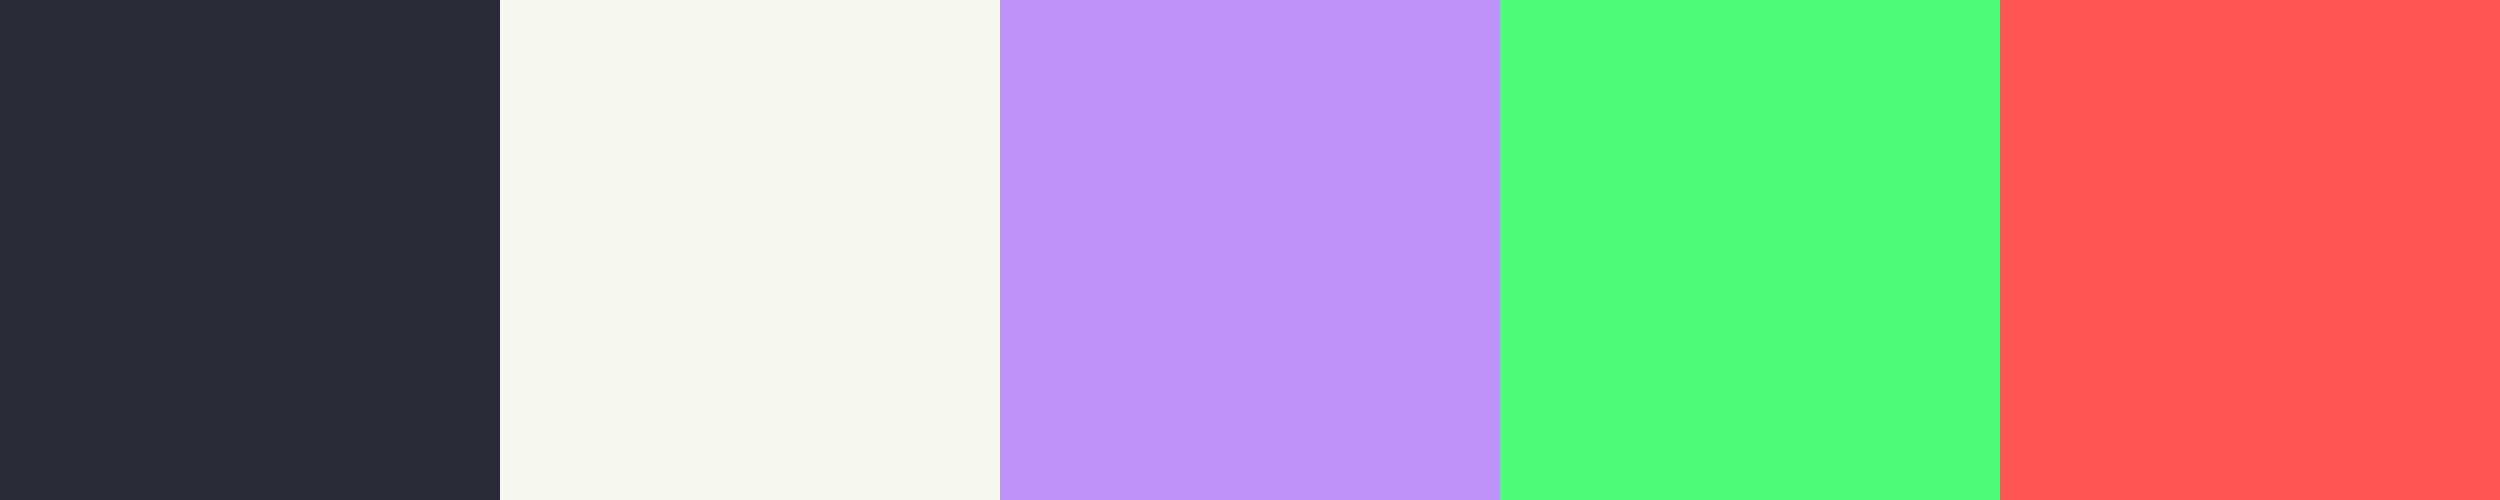
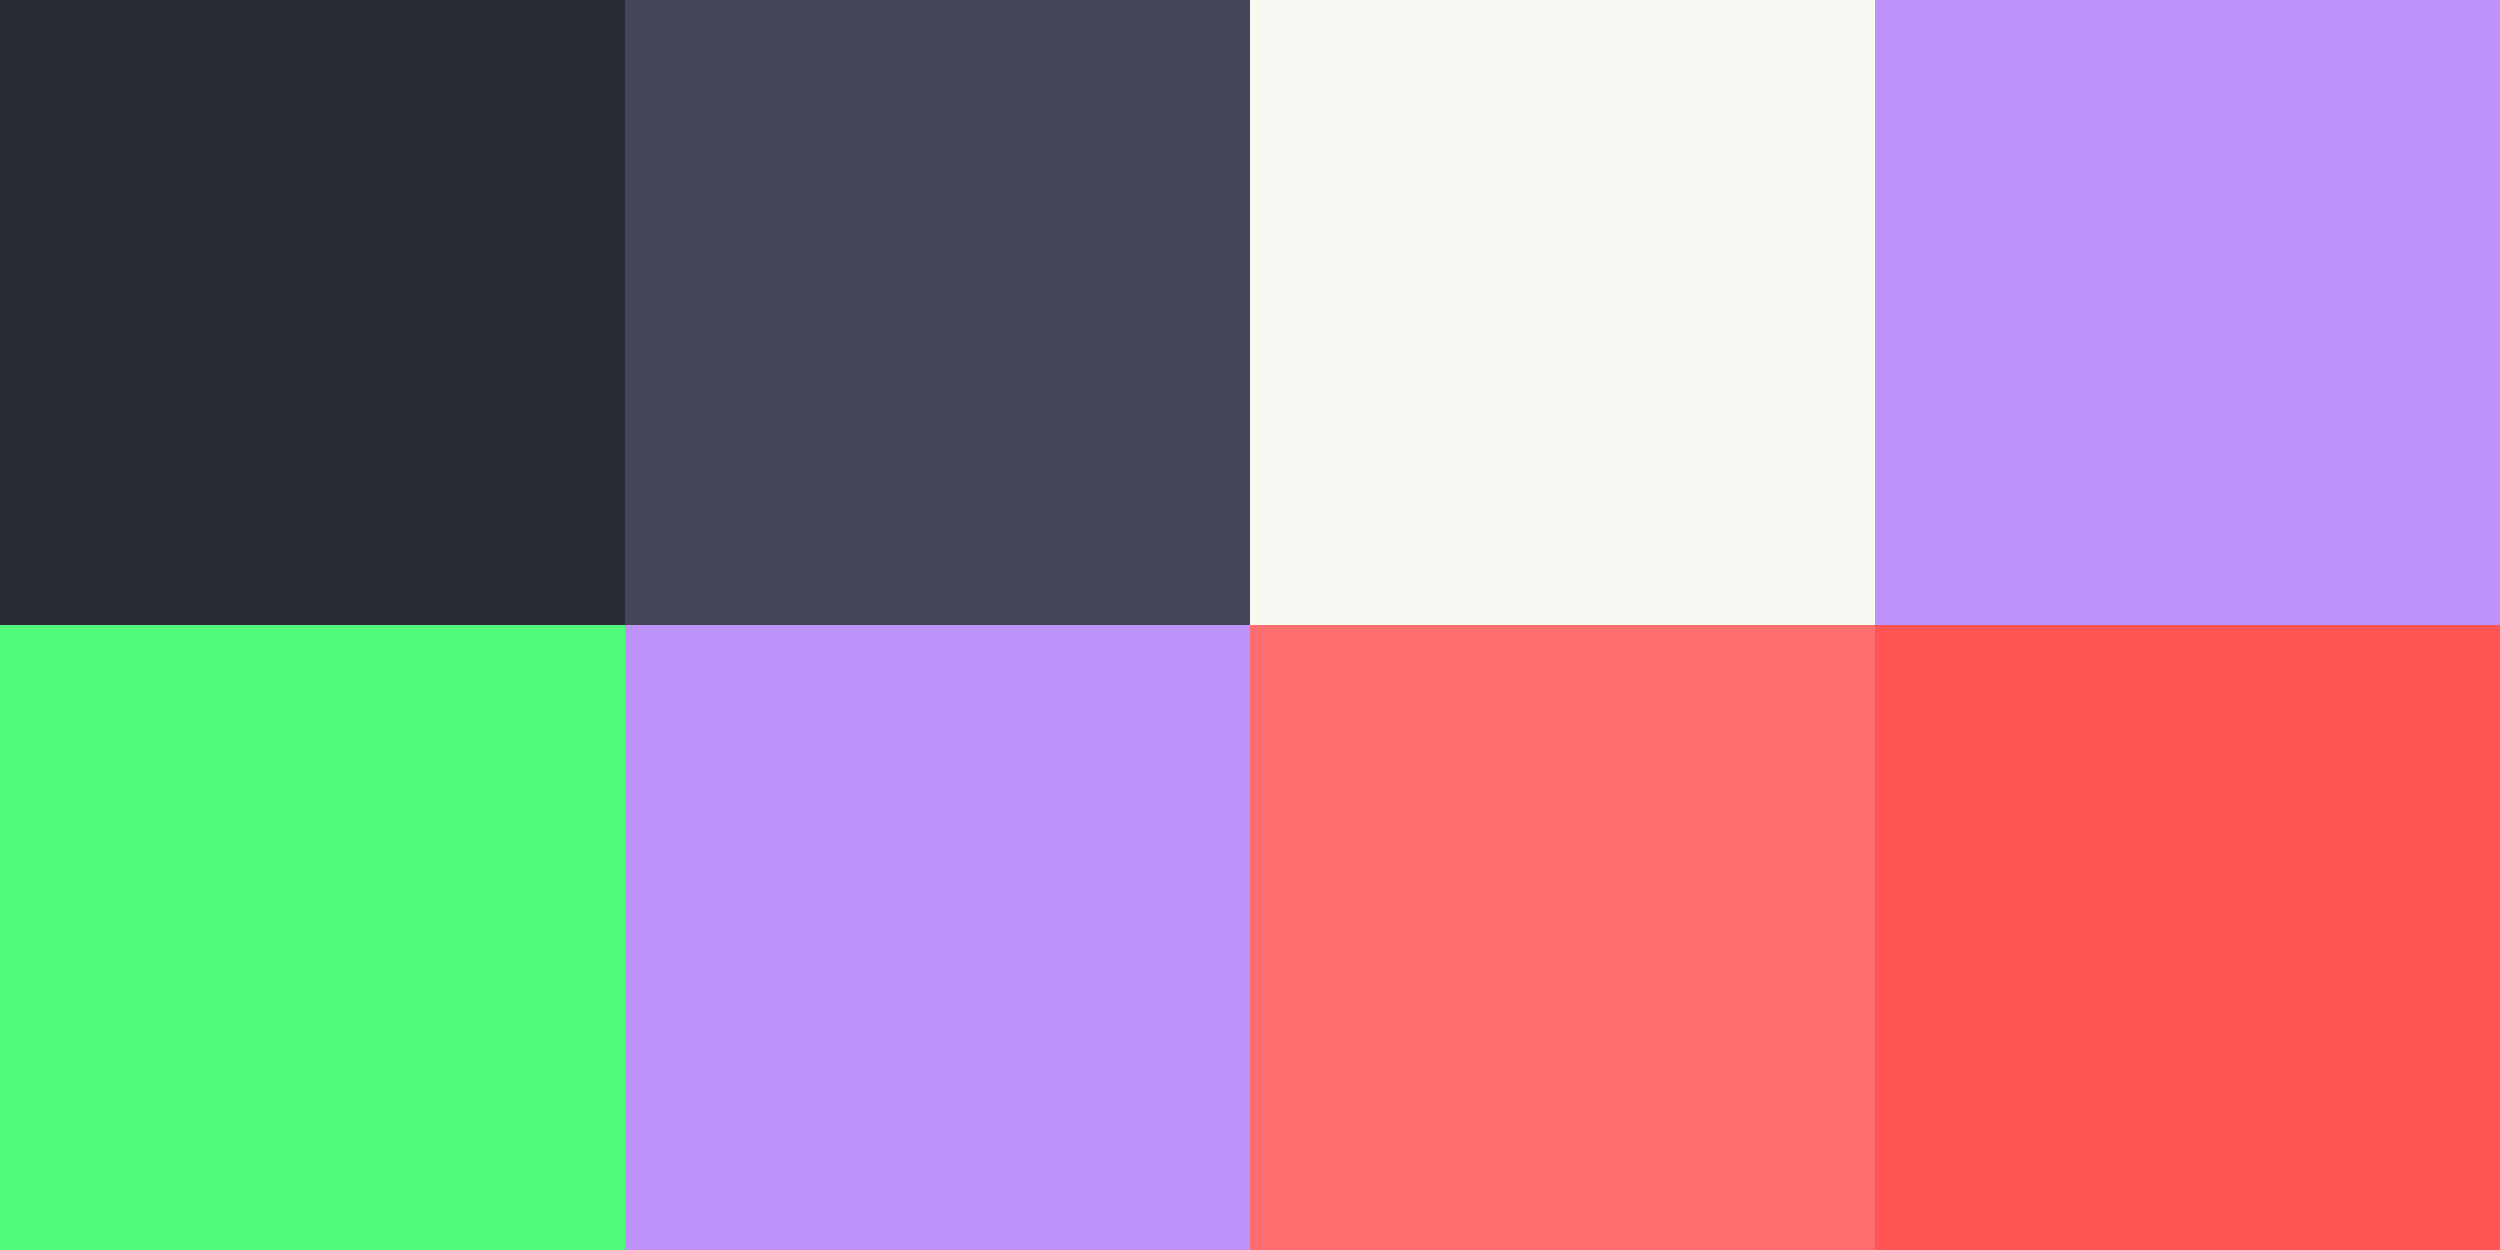
- <svg xmlns="http://www.w3.org/2000/svg" width="100" height="20">
+ <svg xmlns="http://www.w3.org/2000/svg" width="80" height="40">
  <rect x="0" y="0" width="20" height="20" fill="#282A36" />
-   <rect x="20" y="0" width="20" height="20" fill="#F8F8F2" />
-   <rect x="40" y="0" width="20" height="20" fill="#BD93F9" />
-   <rect x="60" y="0" width="20" height="20" fill="#50FA7B" />
-   <rect x="80" y="0" width="20" height="20" fill="#FF5555" />
+   <rect x="20" y="0" width="20" height="20" fill="#44475A" />
+   <rect x="40" y="0" width="20" height="20" fill="#F8F8F2" />
+   <rect x="60" y="0" width="20" height="20" fill="#BD93F9" />
+   <rect x="0" y="20" width="20" height="20" fill="#50FA7B" />
+   <rect x="20" y="20" width="20" height="20" fill="#BD93F9" />
+   <rect x="40" y="20" width="20" height="20" fill="#FF6E6E" />
+   <rect x="60" y="20" width="20" height="20" fill="#FF5555" />
</svg>
